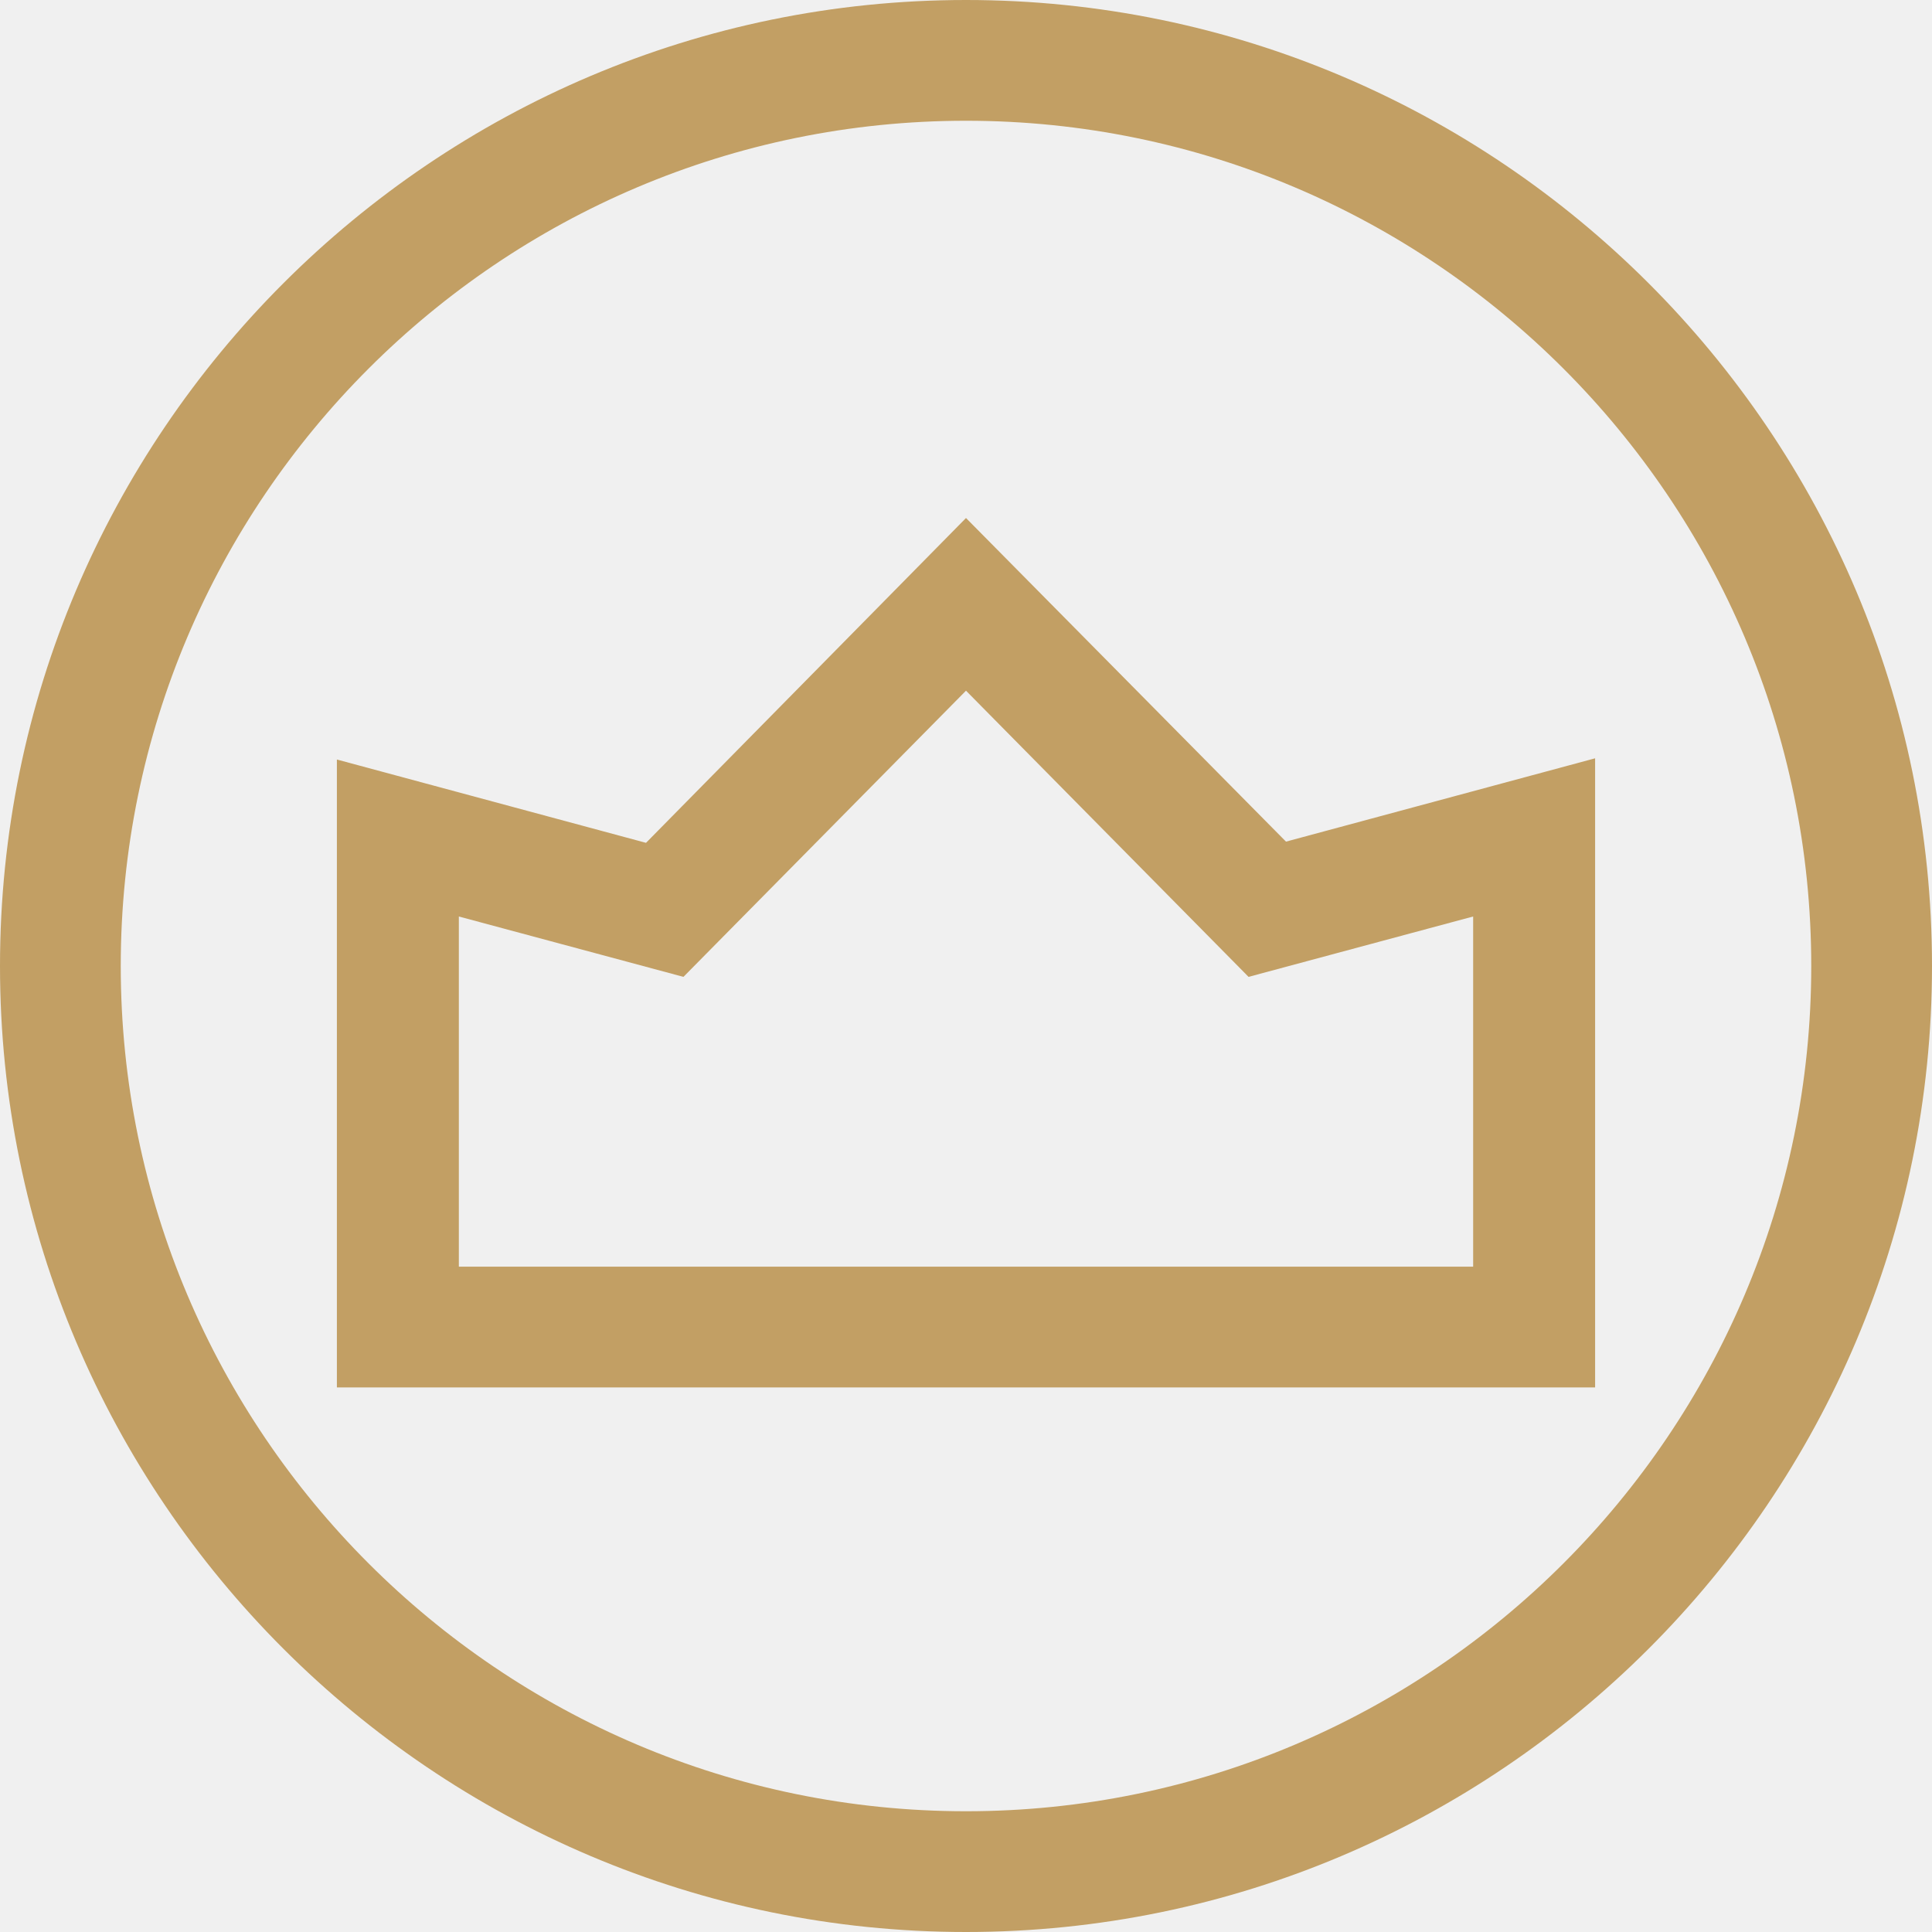
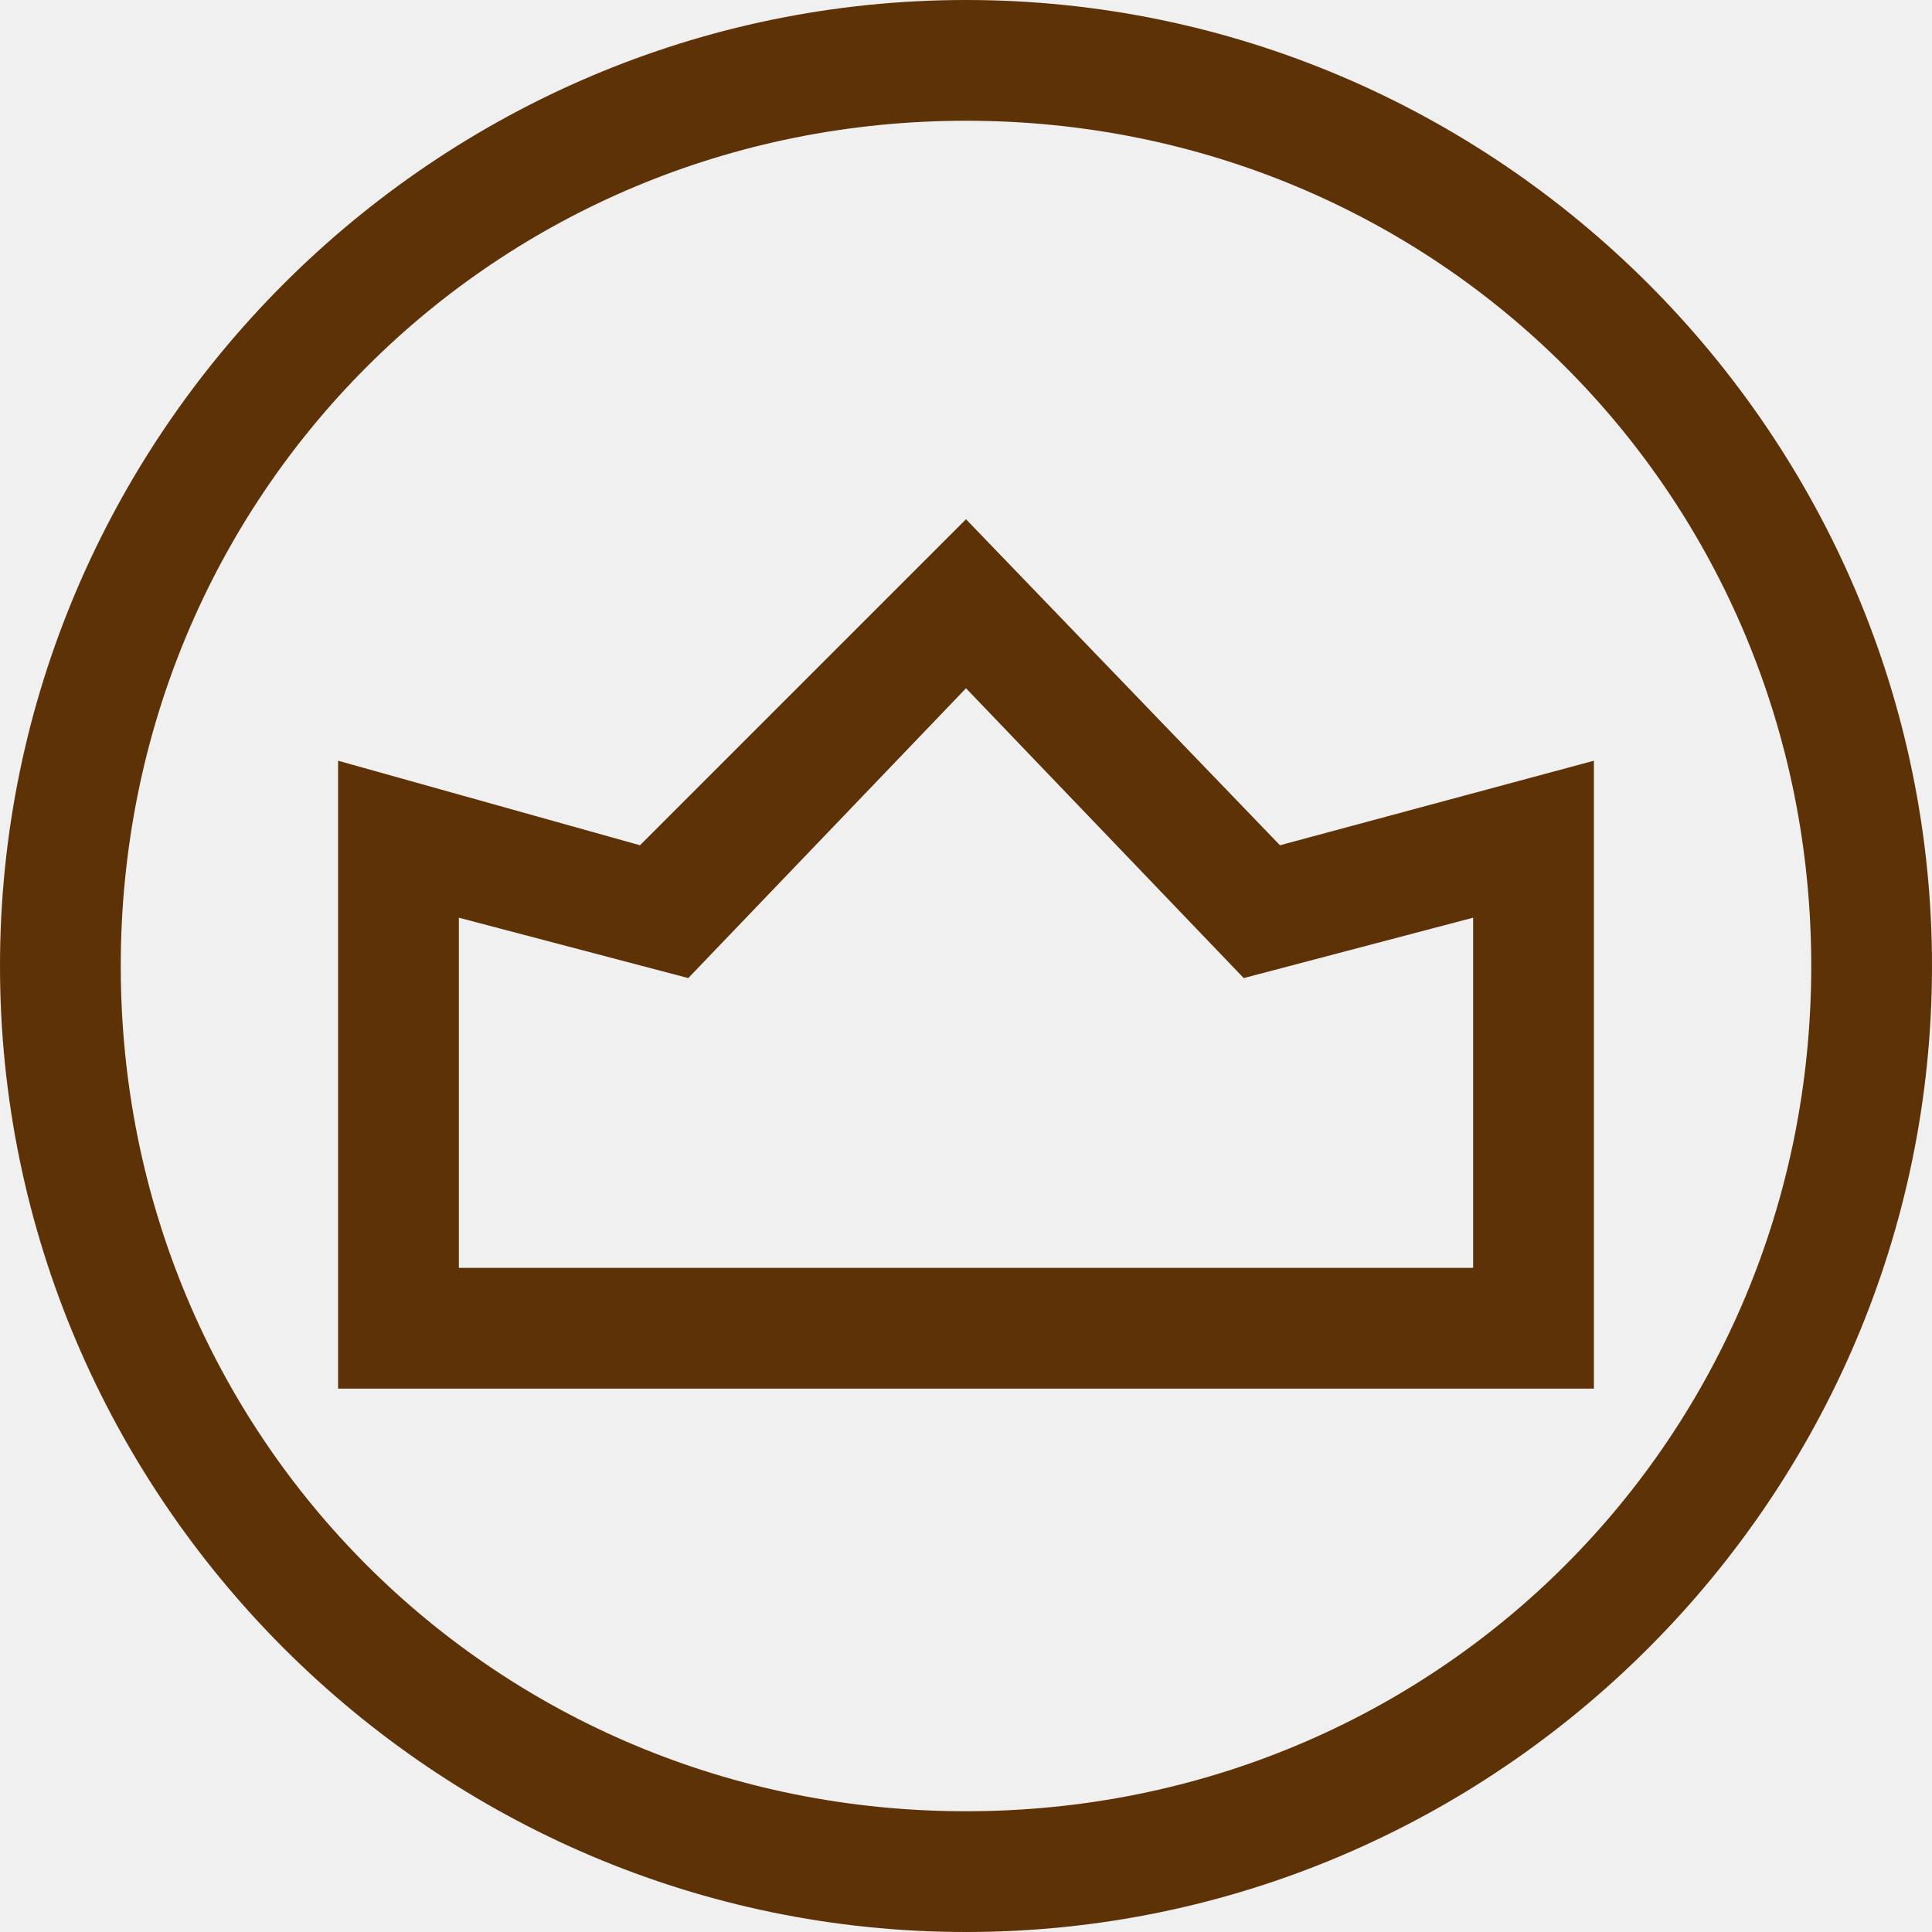
<svg xmlns="http://www.w3.org/2000/svg" version="1.1" id="圖層_1" x="0px" y="0px" viewBox="0 0 16 16" style="enable-background:new 0 0 16 16;" xml:space="preserve">
  <style type="text/css">
- 	.st0{fill:#c29f64;}
- 	.st1{fill:#FFFFFF;}
+ 	.st0{fill:#5E3207;}
</style>
-   <path class="st0" d="M8,16c-4.41,0-8-3.59-8-8s3.59-8,8-8s8,3.59,8,8S12.41,16,8,16z M8,1C4.14,1,1,4.14,1,8s3.14,7,7,7  c3.86,0,7-3.14,7-7S11.86,1,8,1z M13.21,11.49H2.79V6.29l2.56,0.69L8,4.29l2.65,2.68l2.56-0.69V11.49z M3.79,10.49h8.41v-2.9  l-1.86,0.5L8,5.72L5.66,8.09l-1.86-0.5V10.49z" />
+   <path class="st0" d="M8,16c-4.4,0-8-3.6-8-8s3.6-8,8-8s8,3.6,8,8S12.4,16,8,16z M8,1C4.1,1,1,4.1,1,8s3.1,7,7,7s7-3.1,7-7  S11.9,1,8,1z M13.2,11.5H2.8V6.3L5.3,7L8,4.3L10.6,7l2.6-0.7C13.2,6.3,13.2,11.5,13.2,11.5z M3.8,10.5h8.4V7.6l-1.9,0.5L8,5.7  L5.7,8.1L3.8,7.6L3.8,10.5L3.8,10.5z" />
</svg>
